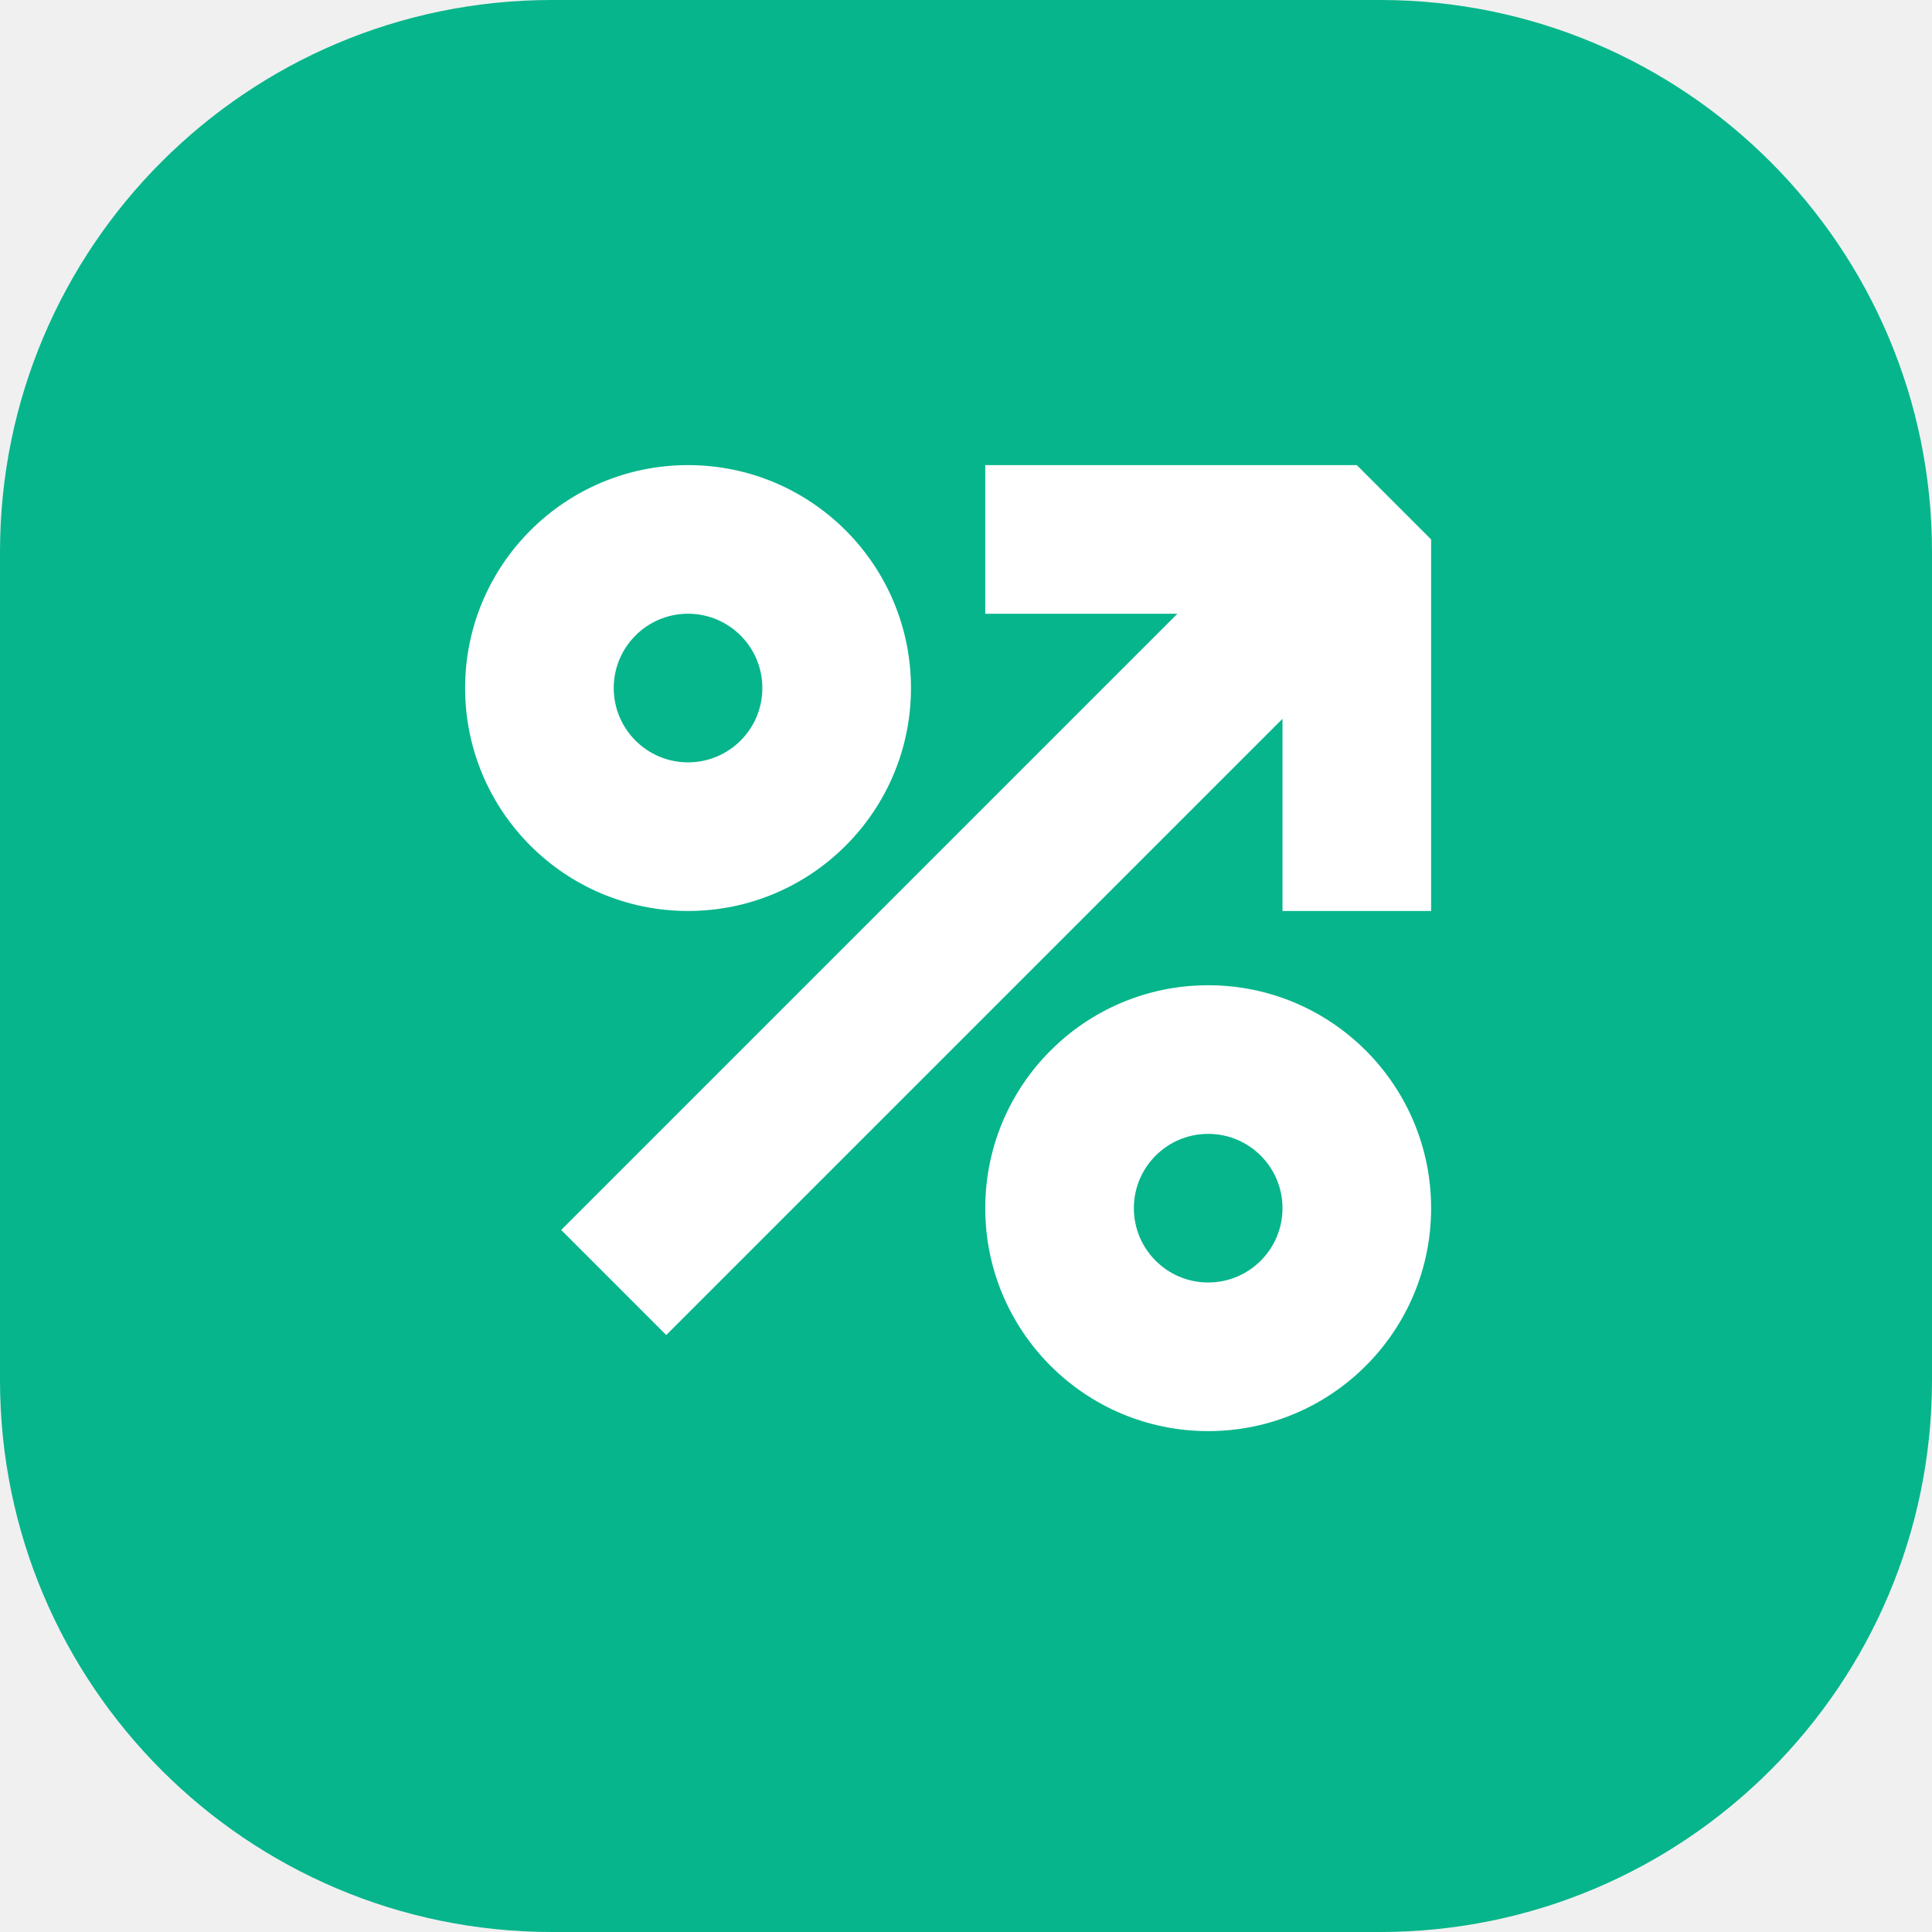
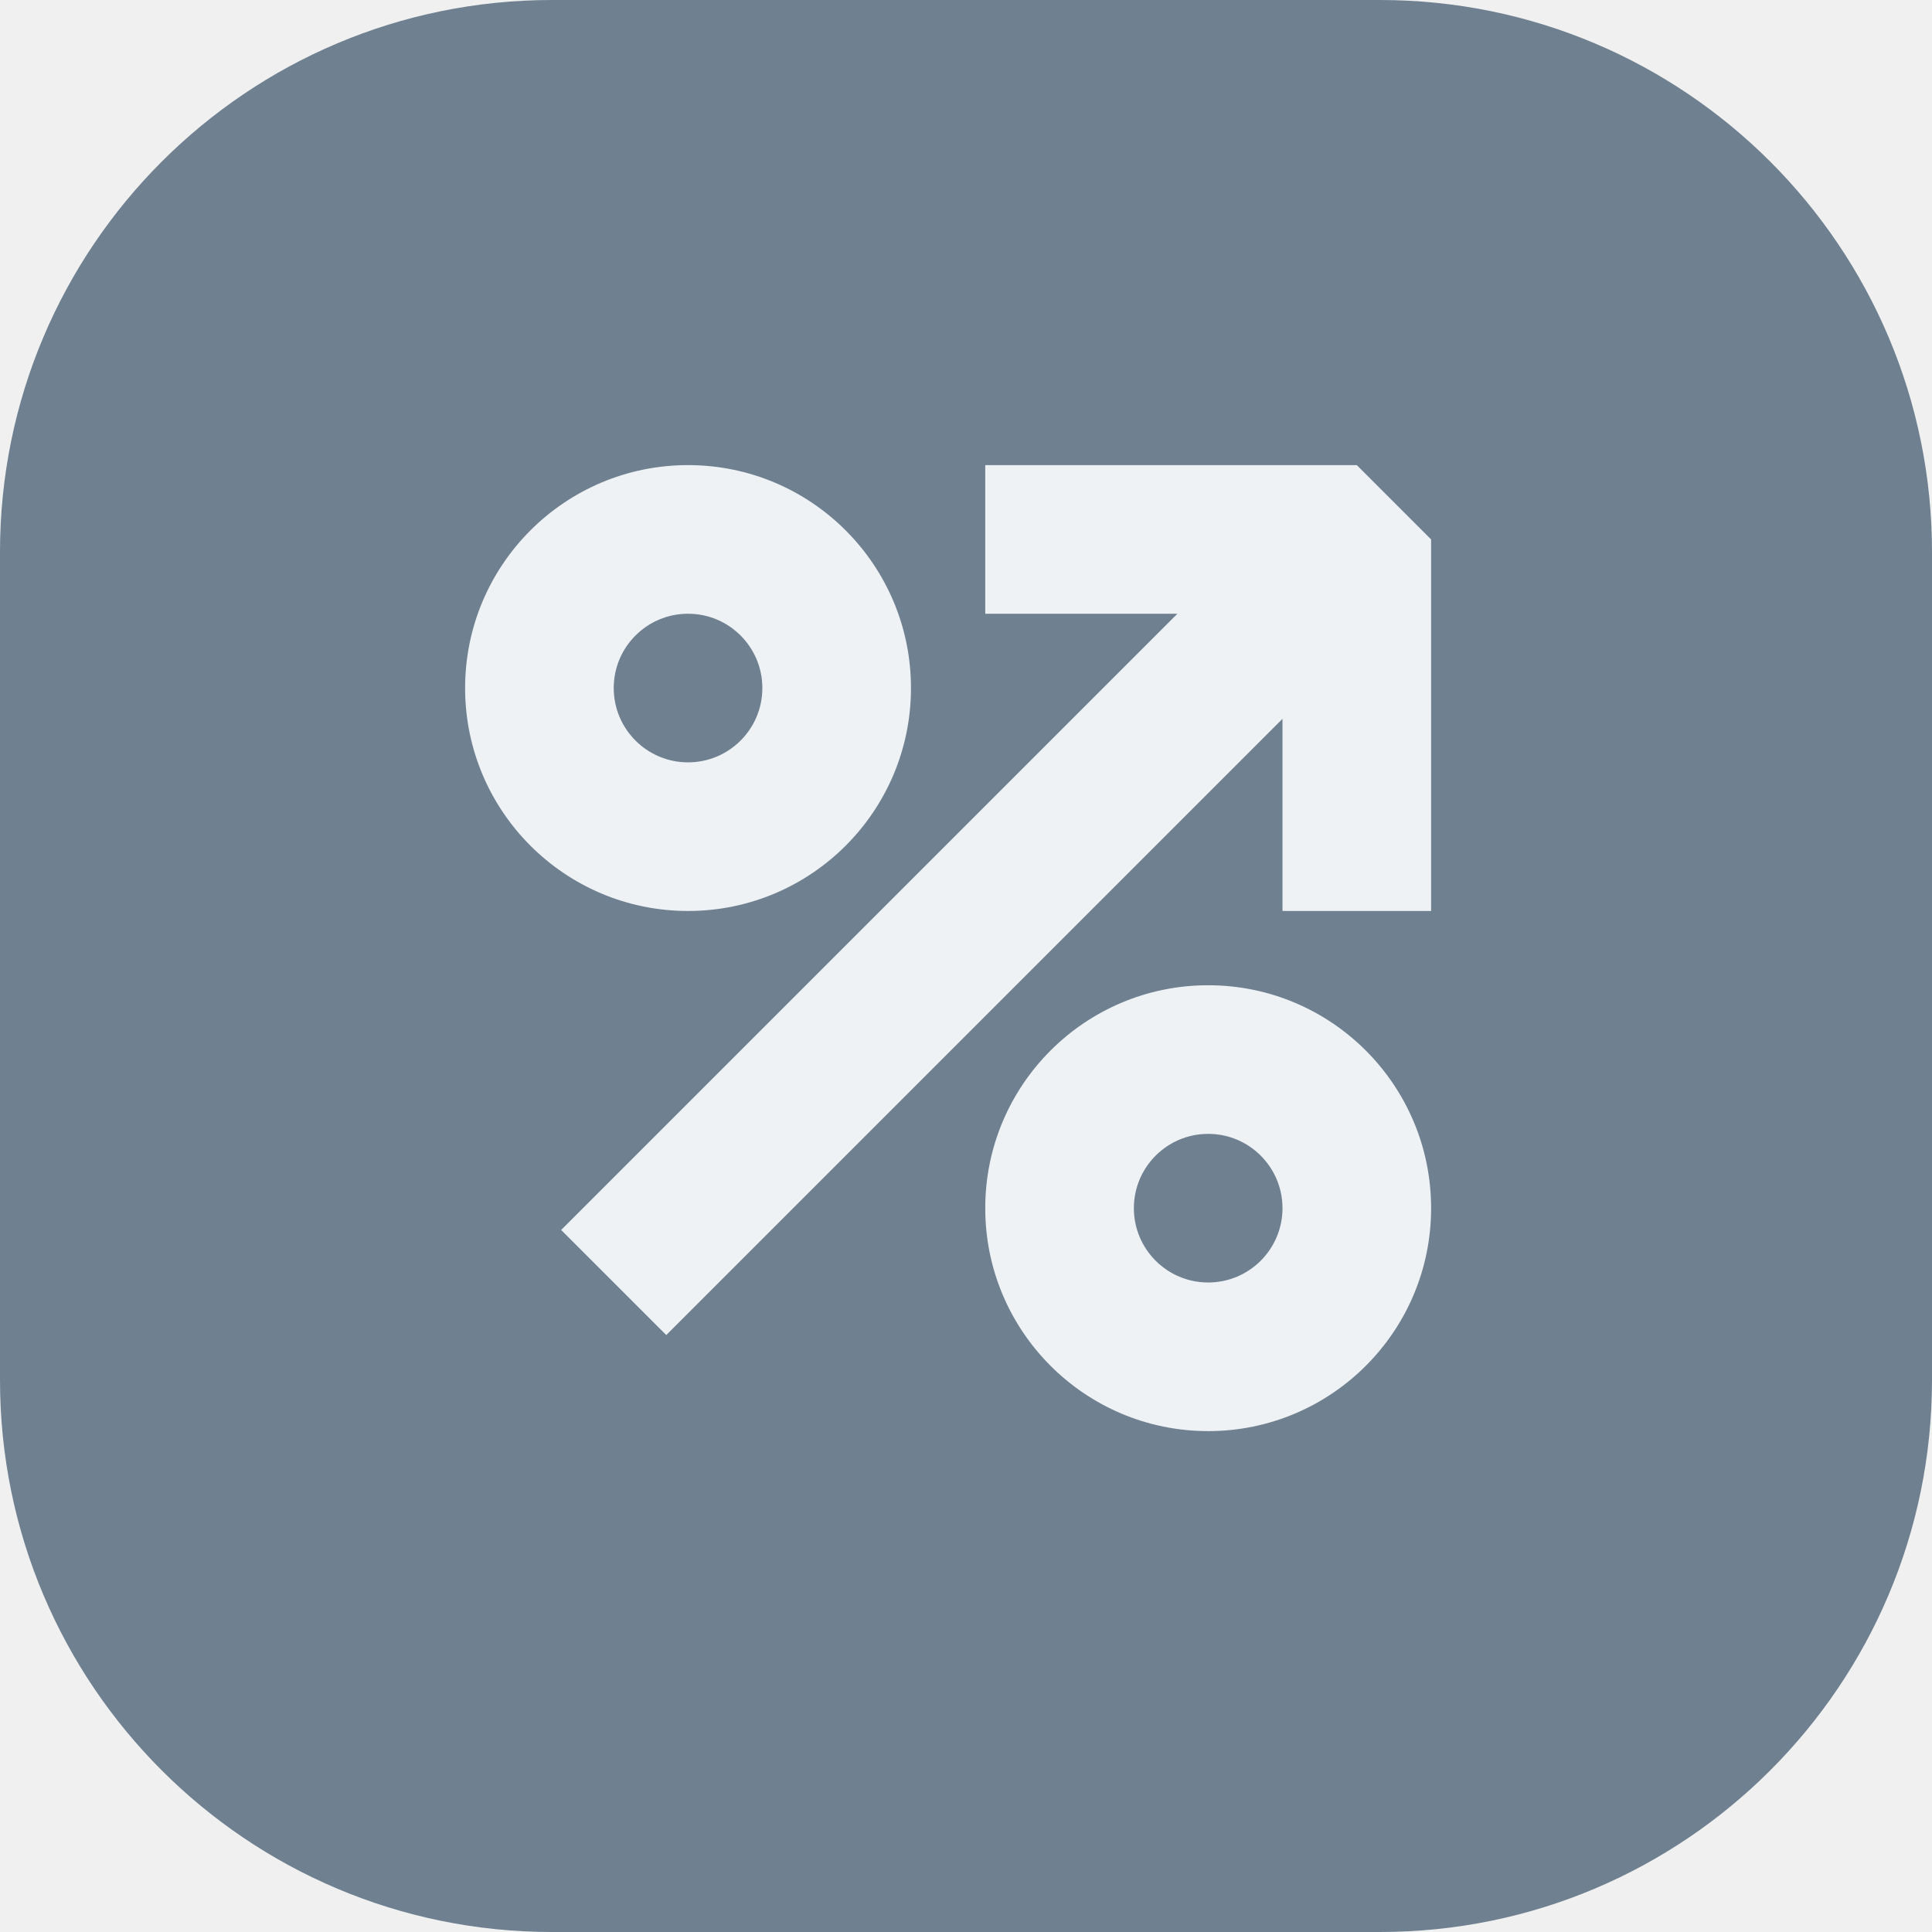
<svg xmlns="http://www.w3.org/2000/svg" width="54" height="54" viewBox="0 0 54 54" fill="none">
-   <path d="M38.571 0H15.429C6.908 0 0 6.908 0 15.429V38.571C0 47.092 6.908 54 15.429 54H38.571C47.092 54 54 47.092 54 38.571V15.429C54 6.908 47.092 0 38.571 0Z" fill="#06B58B" />
-   <path d="M33.769 27.538C37.21 27.538 40 30.328 40 33.769C40 37.21 37.21 40 33.769 40C30.328 40 27.538 37.21 27.538 33.769C27.538 30.328 30.328 27.538 33.769 27.538ZM40 15.077V25.462H35.846V20.091L27.234 28.703L18.622 37.315L15.685 34.378L32.909 17.154H27.538V13H37.923L40 15.077ZM33.769 31.692C32.622 31.692 31.692 32.622 31.692 33.769C31.692 34.916 32.622 35.846 33.769 35.846C34.916 35.846 35.846 34.916 35.846 33.769C35.846 32.622 34.916 31.692 33.769 31.692ZM19.231 13C22.672 13 25.462 15.79 25.462 19.231C25.462 22.672 22.672 25.462 19.231 25.462C15.79 25.462 13 22.672 13 19.231C13 15.79 15.79 13 19.231 13ZM19.231 17.154C18.084 17.154 17.154 18.084 17.154 19.231C17.154 20.378 18.084 21.308 19.231 21.308C20.378 21.308 21.308 20.378 21.308 19.231C21.308 18.084 20.378 17.154 19.231 17.154Z" fill="white" />
+   <path d="M38.571 0H15.429C6.908 0 0 6.908 0 15.429V38.571C0 47.092 6.908 54 15.429 54H38.571C47.092 54 54 47.092 54 38.571V15.429C54 6.908 47.092 0 38.571 0Z" fill="#6F8090" />
+   <path d="M33.769 27.538C37.21 27.538 40 30.328 40 33.769C40 37.21 37.21 40 33.769 40C30.328 40 27.538 37.21 27.538 33.769C27.538 30.328 30.328 27.538 33.769 27.538ZM40 15.077V25.462H35.846V20.091L27.234 28.703L18.622 37.315L15.685 34.378L32.909 17.154H27.538V13H37.923L40 15.077ZM33.769 31.692C32.622 31.692 31.692 32.622 31.692 33.769C31.692 34.916 32.622 35.846 33.769 35.846C34.916 35.846 35.846 34.916 35.846 33.769C35.846 32.622 34.916 31.692 33.769 31.692ZM19.231 13C22.672 13 25.462 15.79 25.462 19.231C25.462 22.672 22.672 25.462 19.231 25.462C15.79 25.462 13 22.672 13 19.231C13 15.79 15.79 13 19.231 13ZM19.231 17.154C18.084 17.154 17.154 18.084 17.154 19.231C17.154 20.378 18.084 21.308 19.231 21.308C20.378 21.308 21.308 20.378 21.308 19.231C21.308 18.084 20.378 17.154 19.231 17.154Z" fill="#EEF2F5" />
</svg>
